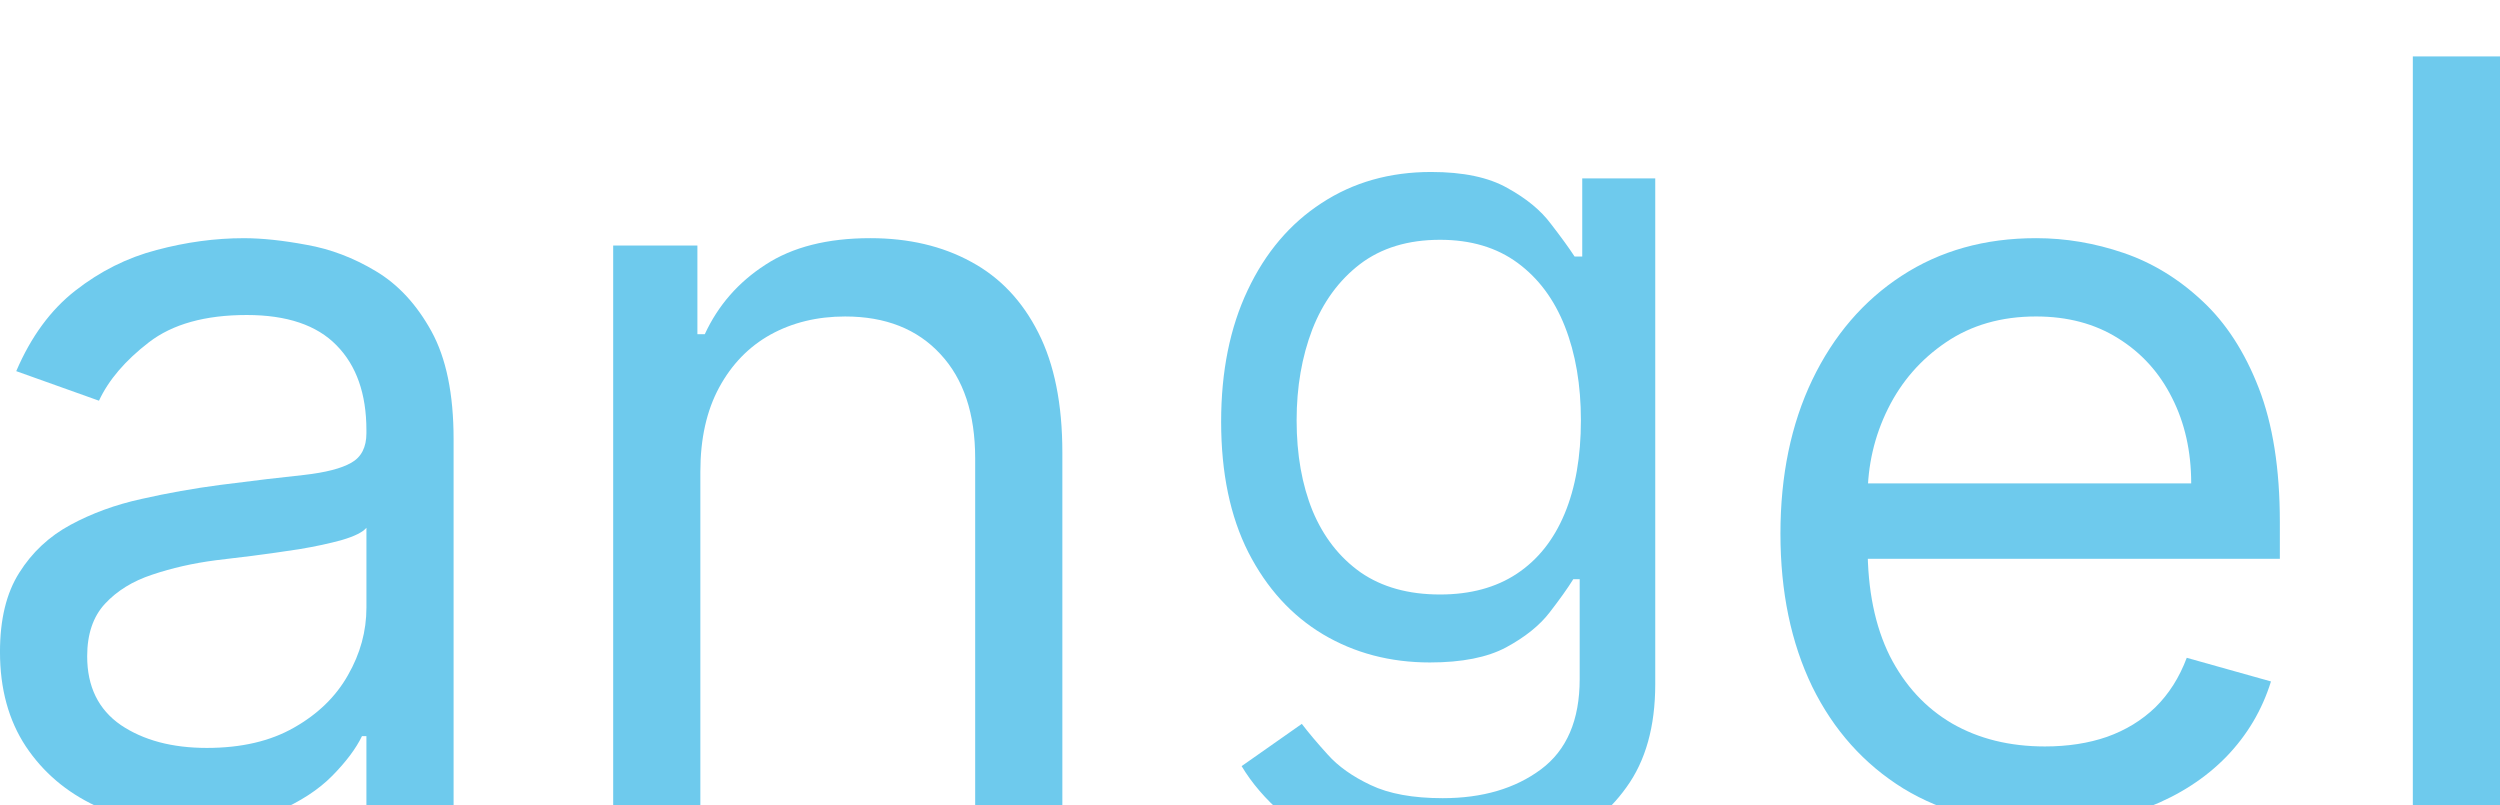
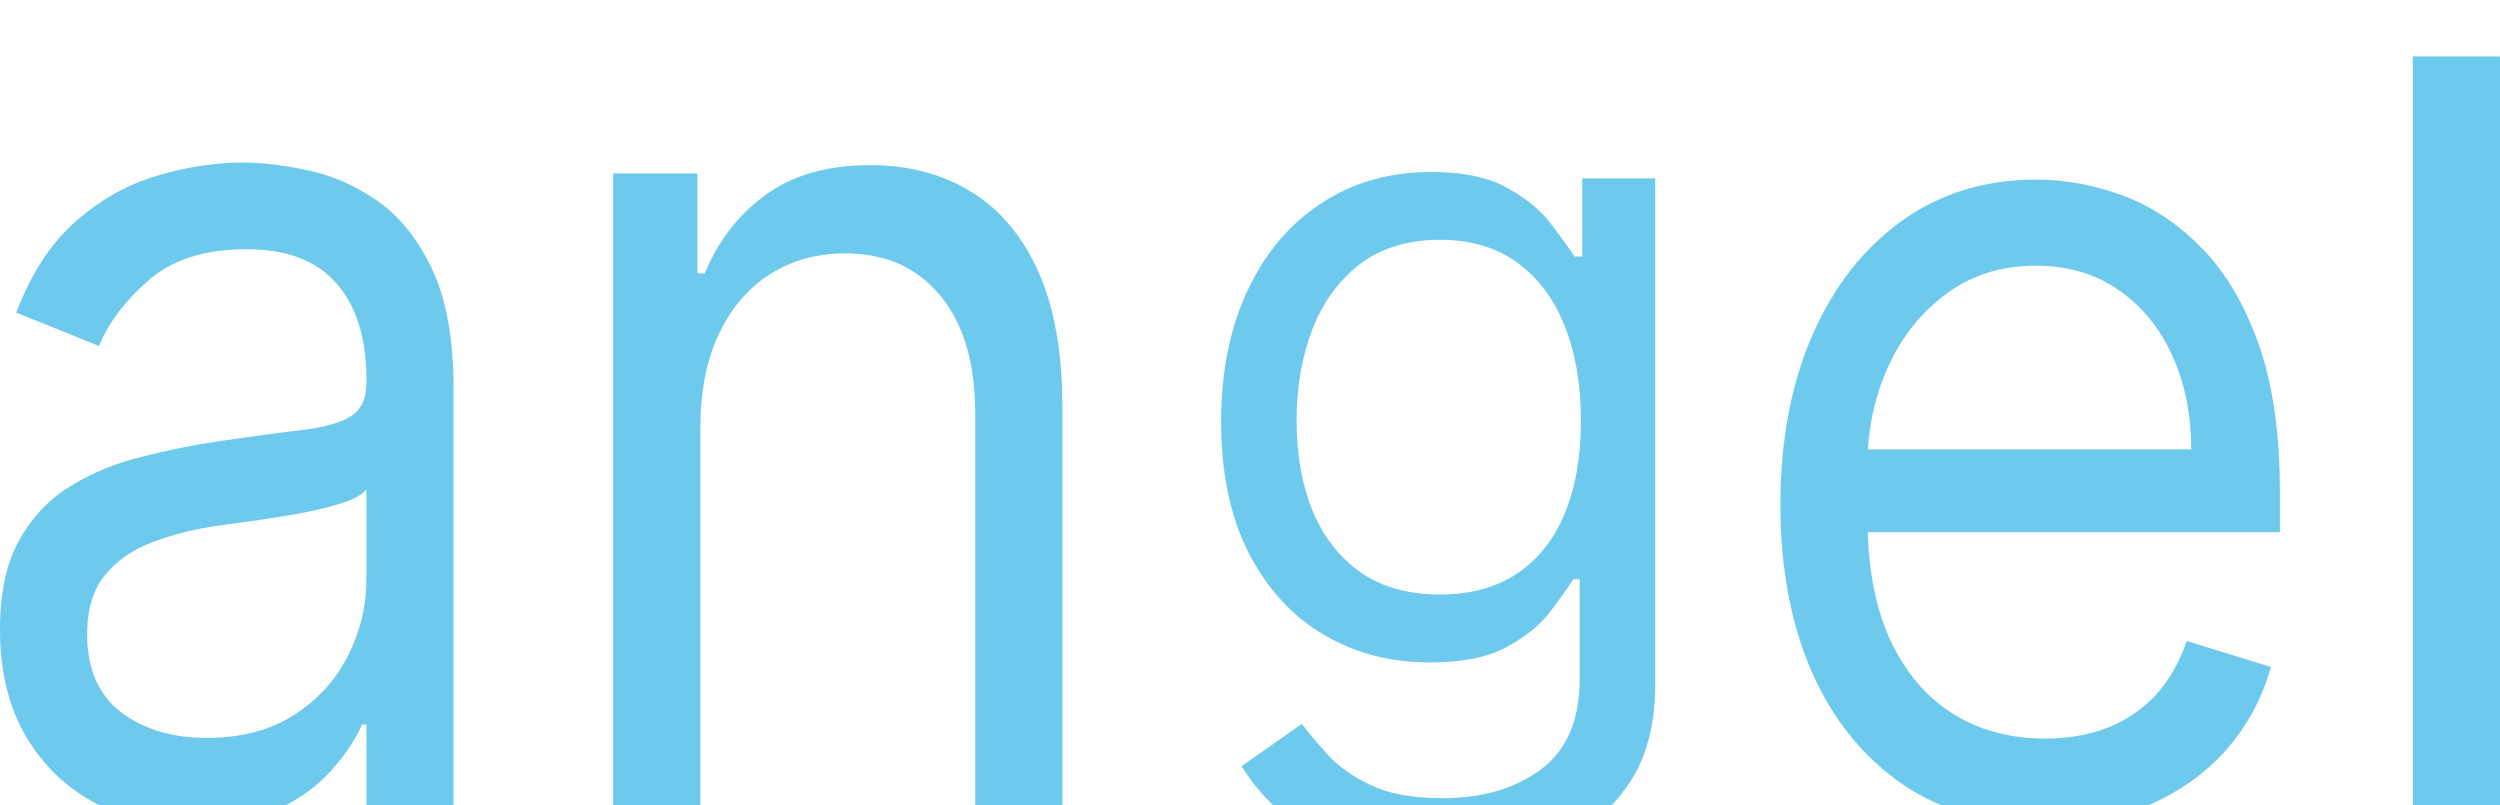
<svg xmlns="http://www.w3.org/2000/svg" width="63.59mm" height="20.463mm" viewBox="0 0 63.59 20.463" version="1.1" id="svg5">
  <defs id="defs2">
    <rect x="103.179" y="43.098" width="356.28" height="118.444" id="rect119" />
  </defs>
  <g id="layer1" transform="translate(20.21686,-34.46463)">
    <g id="g880">
-       <g aria-label="an  el" transform="matrix(0.2645833,0,0,0.2645833,-48.86947,19.253)" id="text117" style="font-size:100px;white-space:pre;shape-inside:url(#rect119);display:inline;fill:#6ecaed">
-         <path d="m 126.901,136.923 q -5.185,0 -9.411,-1.953 -4.226,-1.989 -6.712,-5.717 -2.486,-3.764 -2.486,-9.091 0,-4.688 1.847,-7.599 1.847,-2.947 4.936,-4.616 3.089,-1.669 6.818,-2.486 3.764,-0.852 7.564,-1.349 4.972,-0.639 8.061,-0.959 3.125,-0.355 4.545,-1.172 1.456,-0.817 1.456,-2.841 v -0.284 q 0,-5.256 -2.876,-8.168 -2.841,-2.912 -8.629,-2.912 -6.001,0 -9.411,2.628 -3.409,2.628 -4.794,5.611 l -7.955,-2.841 q 2.131,-4.972 5.682,-7.741 3.587,-2.805 7.812,-3.906 4.261,-1.136 8.381,-1.136 2.628,0 6.037,0.639 3.445,0.604 6.641,2.521 3.232,1.918 5.362,5.788 2.131,3.871 2.131,10.369 V 135.645 h -8.381 v -7.386 h -0.426 q -0.852,1.776 -2.841,3.8 -1.989,2.024 -5.291,3.445 -3.303,1.42 -8.061,1.42 z m 1.278,-7.528 q 4.972,0 8.381,-1.953 3.445,-1.953 5.185,-5.043 1.776,-3.089 1.776,-6.499 v -7.67 q -0.533,0.639 -2.344,1.172 -1.776,0.497 -4.119,0.888 -2.308,0.355 -4.51,0.639 -2.166,0.249 -3.516,0.426 -3.267,0.426 -6.108,1.385 -2.805,0.923 -4.545,2.805 -1.705,1.847 -1.705,5.043 0,4.368 3.232,6.605 3.267,2.202 8.274,2.202 z" style="font-family:Inter;-inkscape-font-specification:Inter" id="path861" />
-         <path d="m 175.623,102.832 v 32.812 h -8.381 V 81.099 h 8.097 v 8.523 h 0.71 q 1.918,-4.155 5.824,-6.676 3.906,-2.557 10.085,-2.557 5.54,0 9.695,2.273 4.155,2.237 6.463,6.818 2.308,4.545 2.308,11.506 v 34.659 h -8.381 v -34.091 q 0,-6.428 -3.338,-10.014 -3.338,-3.622 -9.162,-3.622 -4.013,0 -7.173,1.74 -3.125,1.74 -4.936,5.078 -1.811,3.338 -1.811,8.097 z" style="font-family:Inter;-inkscape-font-specification:Inter" id="path863" />
-         <path d="m 304.884,136.781 q -7.884,0 -13.601,-3.48 -5.682,-3.516 -8.771,-9.801 -3.054,-6.321 -3.054,-14.702 0,-8.381 3.054,-14.773 3.089,-6.428 8.594,-10.014 5.54,-3.622 12.926,-3.622 4.261,0 8.416,1.42 4.155,1.42 7.564,4.616 3.409,3.161 5.433,8.381 2.024,5.22 2.024,12.855 v 3.551 h -42.045 v -7.244 h 33.523 q 0,-4.616 -1.847,-8.239 -1.811,-3.622 -5.185,-5.717 -3.338,-2.095 -7.884,-2.095 -5.007,0 -8.665,2.486 -3.622,2.45 -5.575,6.392 -1.953,3.942 -1.953,8.452 v 4.83 q 0,6.179 2.131,10.476 2.166,4.261 6.001,6.499 3.835,2.202 8.913,2.202 3.303,0 5.966,-0.923 2.699,-0.959 4.652,-2.841 1.953,-1.918 3.018,-4.759 l 8.097,2.273 q -1.278,4.119 -4.297,7.244 -3.018,3.089 -7.457,4.83 -4.439,1.705 -9.979,1.705 z" style="font-family:Inter;-inkscape-font-specification:Inter" id="path865" />
-         <path d="M 348.634,62.917 V 135.645 h -8.381 V 62.917 Z" style="font-family:Inter;-inkscape-font-specification:Inter" id="path867" />
-       </g>
+       <path d="m -15.294,55.481 q -1.372,0 -2.49,-0.583 -1.118,-0.594 -1.776,-1.707 -0.658,-1.124 -0.658,-2.715 0,-1.4 0.489,-2.27 0.489,-0.88 1.306,-1.379 0.817,-0.498 1.804,-0.742 0.996,-0.255 2.001,-0.403 1.315,-0.191 2.133,-0.286 0.827,-0.106 1.203,-0.35 0.385,-0.244 0.385,-0.848 v -0.085 q 0,-1.57 -0.761,-2.439 -0.752,-0.87 -2.283,-0.87 -1.588,0 -2.49,0.785 -0.902,0.785 -1.268,1.676 l -2.105,-0.848 q 0.564,-1.485 1.503,-2.312 0.949,-0.838 2.067,-1.167 1.127,-0.339 2.217,-0.339 0.695,0 1.597,0.191 0.911,0.18 1.757,0.753 0.855,0.573 1.419,1.729 0.564,1.156 0.564,3.097 v 10.733 h -2.217 v -2.206 h -0.113 q -0.225,0.53 -0.752,1.135 -0.526,0.605 -1.4,1.029 -0.874,0.424 -2.133,0.424 z m 0.338,-2.248 q 1.315,0 2.217,-0.583 0.911,-0.583 1.372,-1.506 0.47,-0.923 0.47,-1.941 v -2.291 q -0.141,0.191 -0.62,0.35 -0.47,0.148 -1.09,0.265 -0.611,0.106 -1.193,0.191 -0.573,0.074 -0.93,0.127 -0.864,0.127 -1.616,0.414 -0.742,0.276 -1.203,0.838 -0.451,0.551 -0.451,1.506 0,1.304 0.855,1.973 0.864,0.658 2.189,0.658 z" style="font-size:100px;font-family:Inter;-inkscape-font-specification:Inter;white-space:pre;fill:#6ecaed;stroke-width:0.281" id="path861" />
+       <path d="m -2.403,45.358 v 9.784 H -4.62 V 38.877 h 2.142 v 2.541 h 0.188 q 0.507,-1.239 1.541,-1.991 1.034,-0.762 2.668,-0.762 1.466,0 2.565,0.678 1.099,0.667 1.71,2.033 0.611,1.355 0.611,3.431 V 55.142 H 4.588 v -10.166 q 0,-1.917 -0.883,-2.986 -0.883,-1.08 -2.424,-1.08 -1.062,0 -1.898,0.519 -0.827,0.519 -1.306,1.514 -0.479,0.995 -0.479,2.414 z" style="font-size:100px;font-family:Inter;-inkscape-font-specification:Inter;white-space:pre;fill:#6ecaed;stroke-width:0.281" id="path863" />
+       <path d="m 31.798,55.443 q -2.086,0 -3.599,-1.013 -1.503,-1.023 -2.321,-2.852 -0.808,-1.839 -0.808,-4.278 0,-2.439 0.808,-4.299 0.817,-1.87 2.274,-2.914 1.466,-1.054 3.42,-1.054 1.127,0 2.227,0.413 1.099,0.413 2.001,1.343 0.902,0.92 1.438,2.439 0.536,1.519 0.536,3.741 v 1.033 H 26.649 v -2.108 h 8.87 q 0,-1.343 -0.489,-2.397 -0.479,-1.054 -1.372,-1.664 -0.883,-0.61 -2.086,-0.61 -1.325,0 -2.293,0.723 -0.958,0.713 -1.475,1.86 -0.517,1.147 -0.517,2.459 v 1.405 q 0,1.798 0.564,3.048 0.573,1.24 1.588,1.891 1.015,0.641 2.358,0.641 0.874,0 1.578,-0.269 0.714,-0.279 1.231,-0.827 0.517,-0.558 0.799,-1.385 l 2.142,0.661 q -0.338,1.199 -1.137,2.108 -0.799,0.899 -1.973,1.405 -1.174,0.496 -2.64,0.496 z" style="font-size:100px;font-family:Inter;-inkscape-font-specification:Inter;white-space:pre;fill:#6ecaed;stroke-width:0.277" id="path865" />
+       <path d="M 43.373,35.9 V 55.142 H 41.156 V 35.9 Z" style="font-size:100px;font-family:Inter;-inkscape-font-specification:Inter;white-space:pre;fill:#6ecaed;stroke-width:0.265" id="path867" />
      <g aria-label="g" id="text285" style="font-size:22.931px;font-family:Inter;-inkscape-font-specification:Inter;fill:#6ecaed;stroke-width:0.265">
        <path d="m 16.478,56.459 q -1.392,0 -2.394,-0.358 -1.002,-0.35 -1.669,-0.928 -0.66,-0.57 -1.05,-1.221 l 1.531,-1.075 q 0.261,0.342 0.66,0.782 0.399,0.448 1.091,0.774 0.7,0.334 1.832,0.334 1.515,0 2.5,-0.733 0.985,-0.733 0.985,-2.296 v -2.541 h -0.163 q -0.212,0.342 -0.603,0.847 -0.383,0.497 -1.107,0.888 -0.717,0.383 -1.938,0.383 -1.515,0 -2.72,-0.717 -1.197,-0.717 -1.897,-2.085 -0.692,-1.368 -0.692,-3.322 0,-1.922 0.676,-3.347 0.676,-1.433 1.881,-2.215 1.205,-0.79 2.785,-0.79 1.221,0 1.938,0.407 0.725,0.399 1.107,0.912 0.391,0.505 0.603,0.831 h 0.195 v -1.987 h 1.857 v 12.866 q 0,1.612 -0.733,2.622 -0.725,1.018 -1.954,1.49 -1.221,0.48 -2.72,0.48 z m -0.065,-6.873 q 1.156,0 1.954,-0.529 0.798,-0.529 1.213,-1.523 0.415,-0.993 0.415,-2.378 0,-1.352 -0.407,-2.386 -0.407,-1.034 -1.205,-1.62 -0.798,-0.586 -1.971,-0.586 -1.221,0 -2.036,0.619 -0.806,0.619 -1.213,1.661 -0.399,1.042 -0.399,2.313 0,1.303 0.407,2.304 0.415,0.993 1.221,1.563 0.814,0.562 2.019,0.562 z" id="path870" />
      </g>
    </g>
  </g>
</svg>
